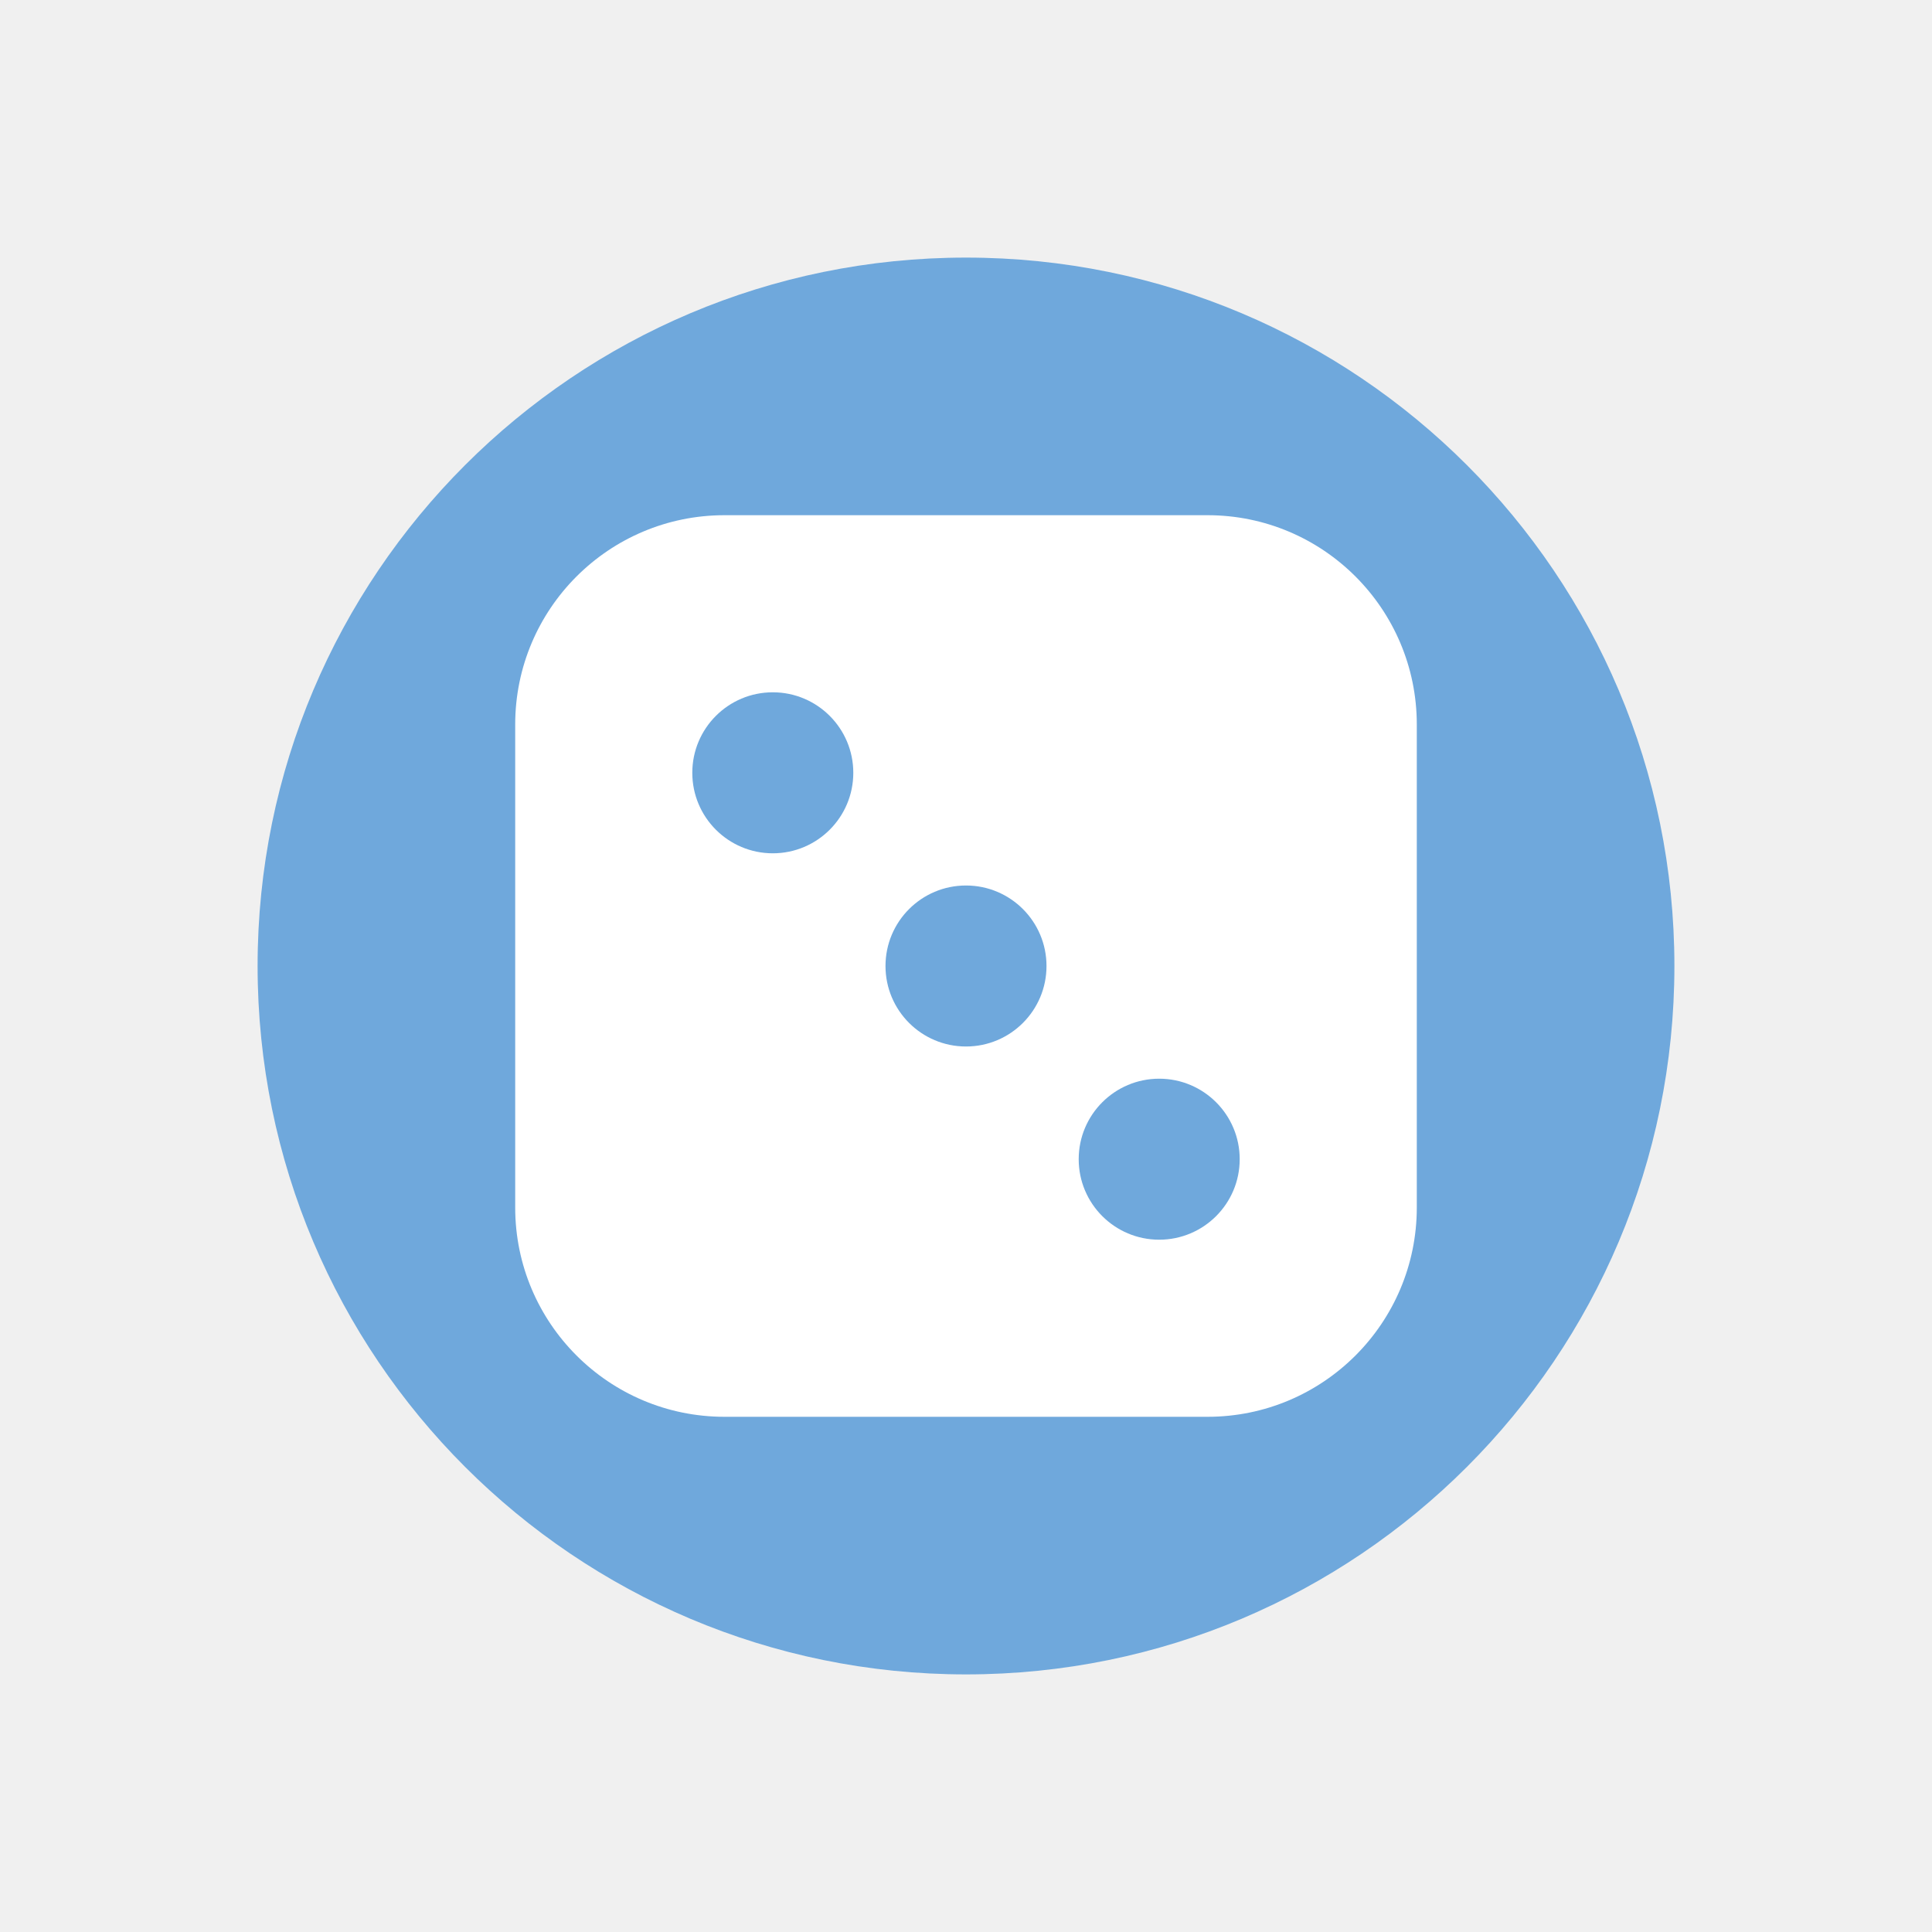
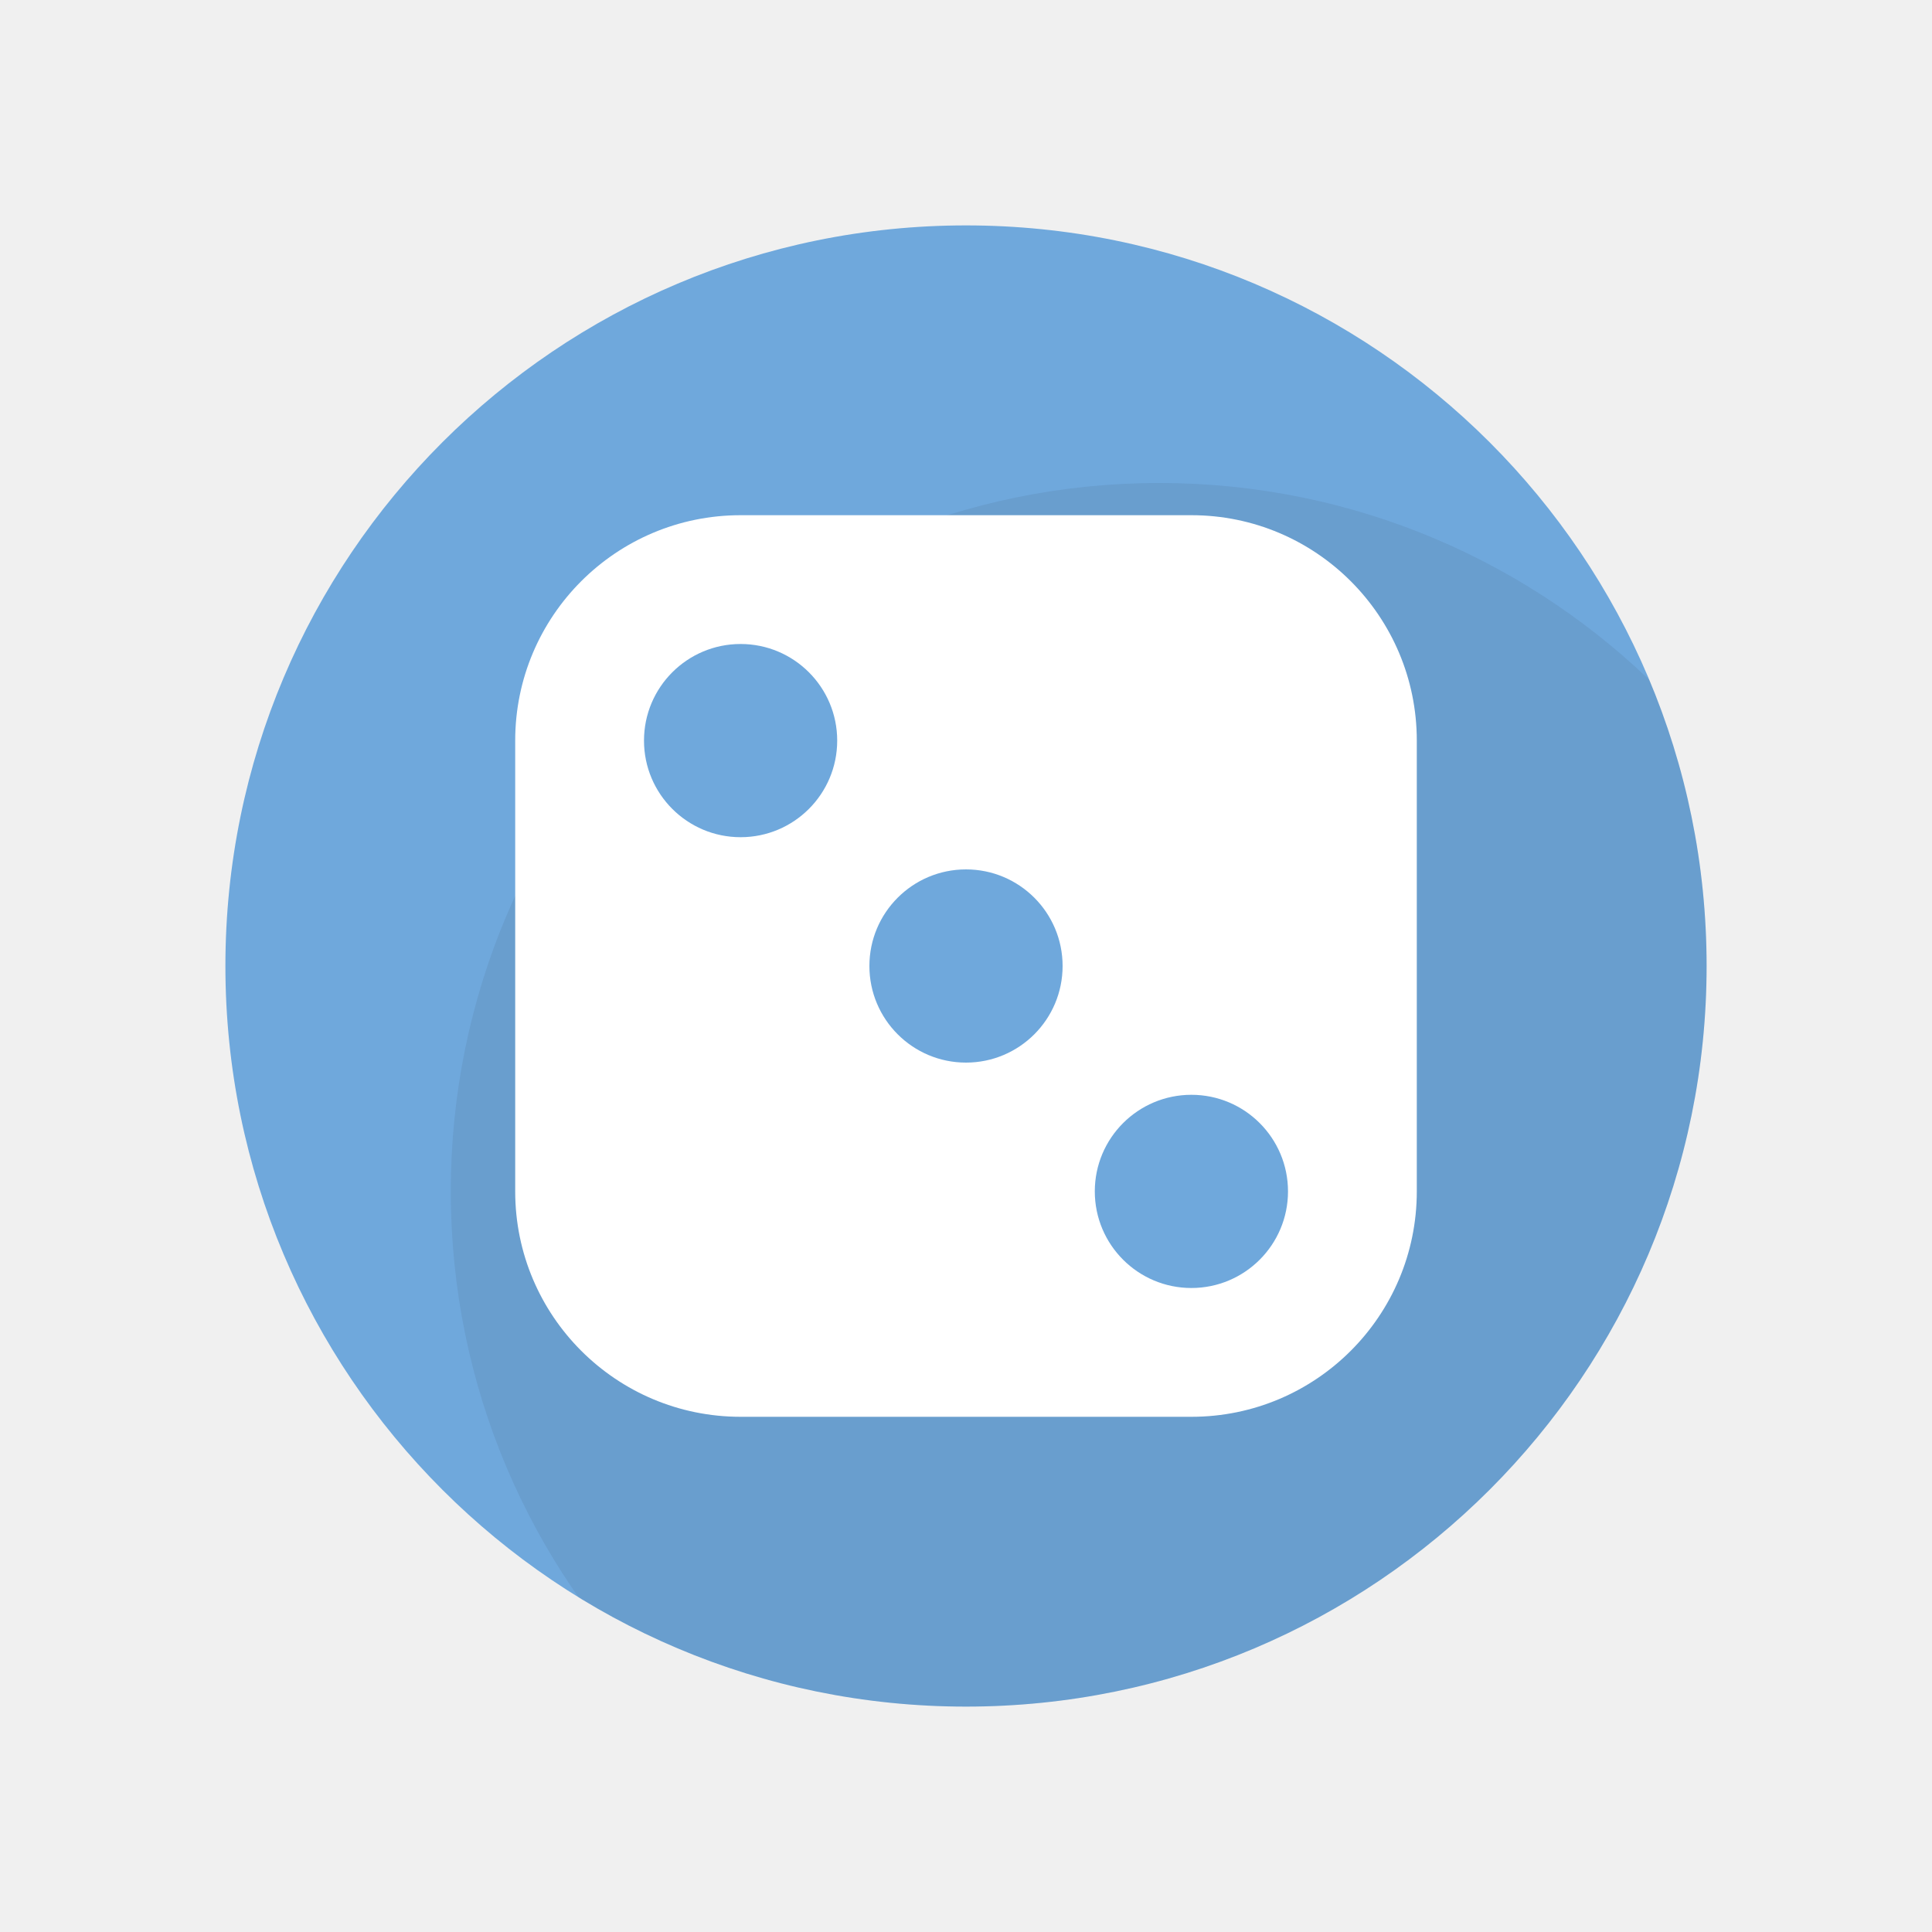
<svg xmlns="http://www.w3.org/2000/svg" viewBox="0 0 120 120">
-   <circle cx="60" cy="60" r="44" fill="#6fa8dc" />
-   <rect x="32" y="32" width="56" height="56" rx="13" fill="#ffffff" />
-   <circle cx="48" cy="48" r="5" fill="#6fa8dc" />
-   <circle cx="72" cy="72" r="5" fill="#6fa8dc" />
-   <circle cx="60" cy="60" r="5" fill="#6fa8dc" />
+   <defs>
+     <clipPath id="k">
+       <circle cx="60" cy="60" r="46" />
+     </clipPath>
+   </defs>
+   <circle cx="60" cy="60" r="46" fill="#6fa8dc" />
+   <circle cx="72" cy="74" r="44" fill="#2f3b50" opacity=".10" clip-path="url(#k)" />
+   <rect x="32" y="32" width="56" height="56" rx="14" fill="#ffffff" />
+   <circle cx="46" cy="46" r="6" fill="#6fa8dc" />
+   <circle cx="60" cy="60" r="6" fill="#6fa8dc" />
+   <circle cx="74" cy="74" r="6" fill="#6fa8dc" />
</svg>
